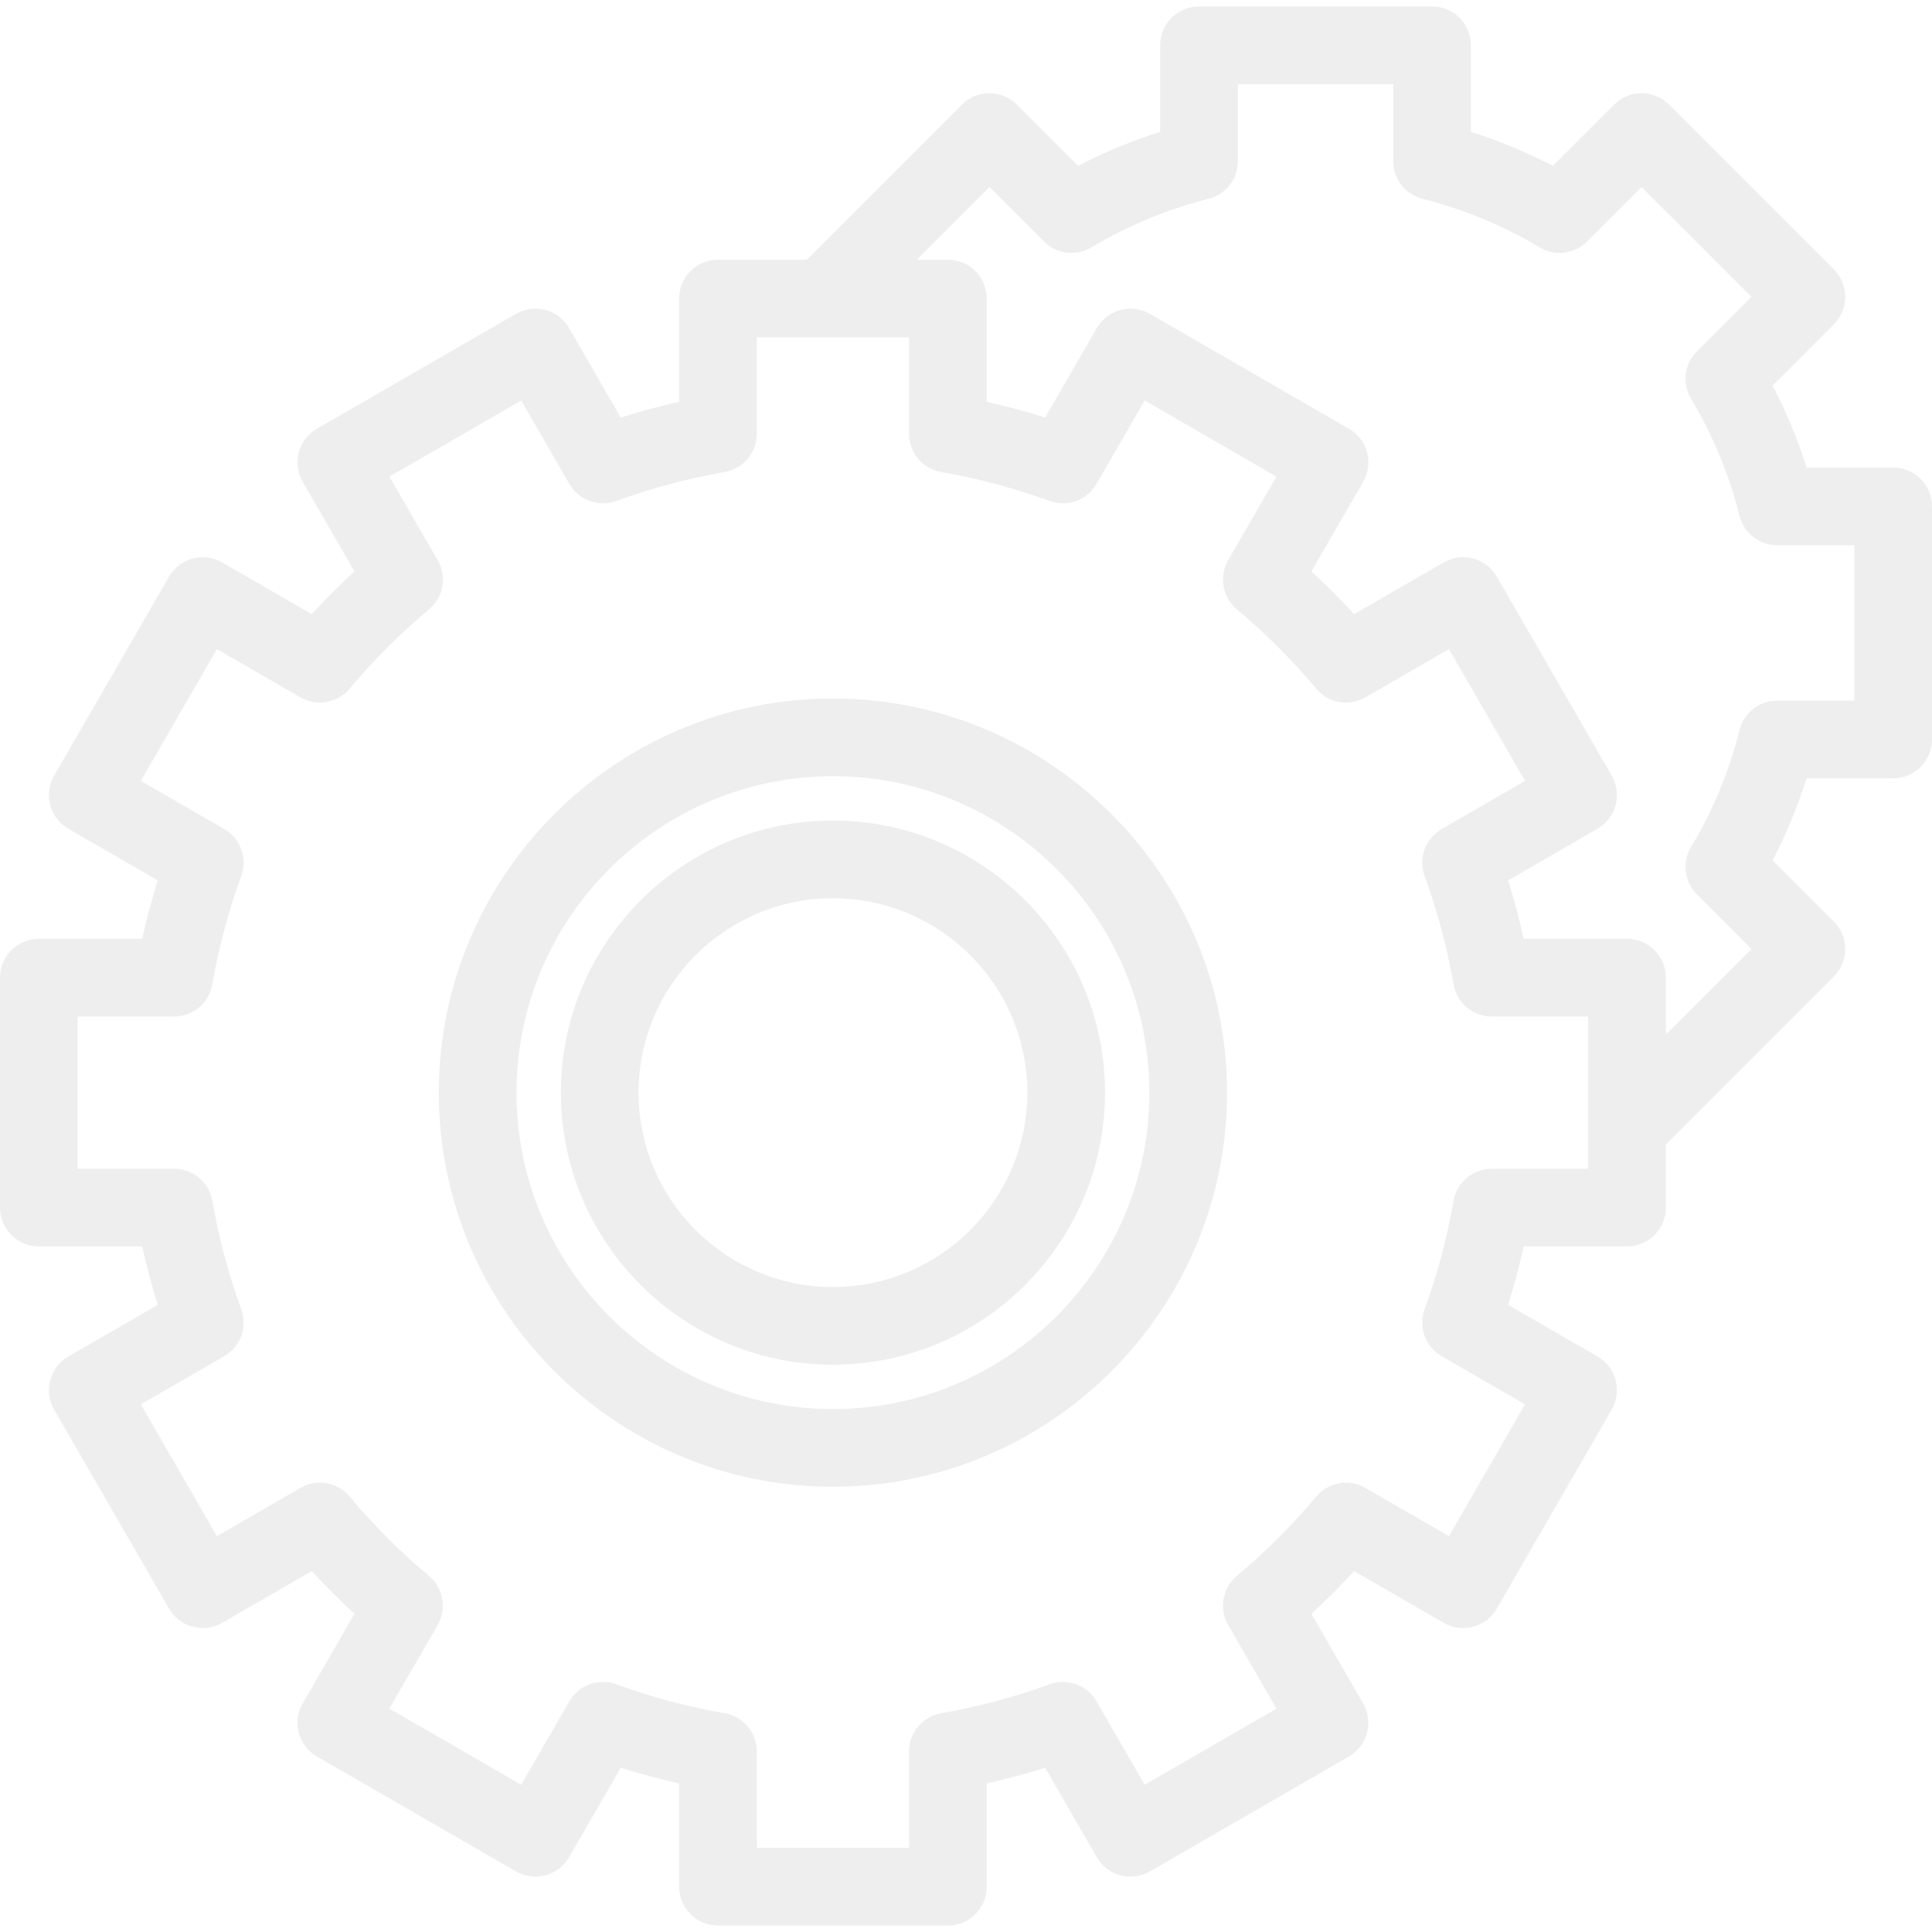
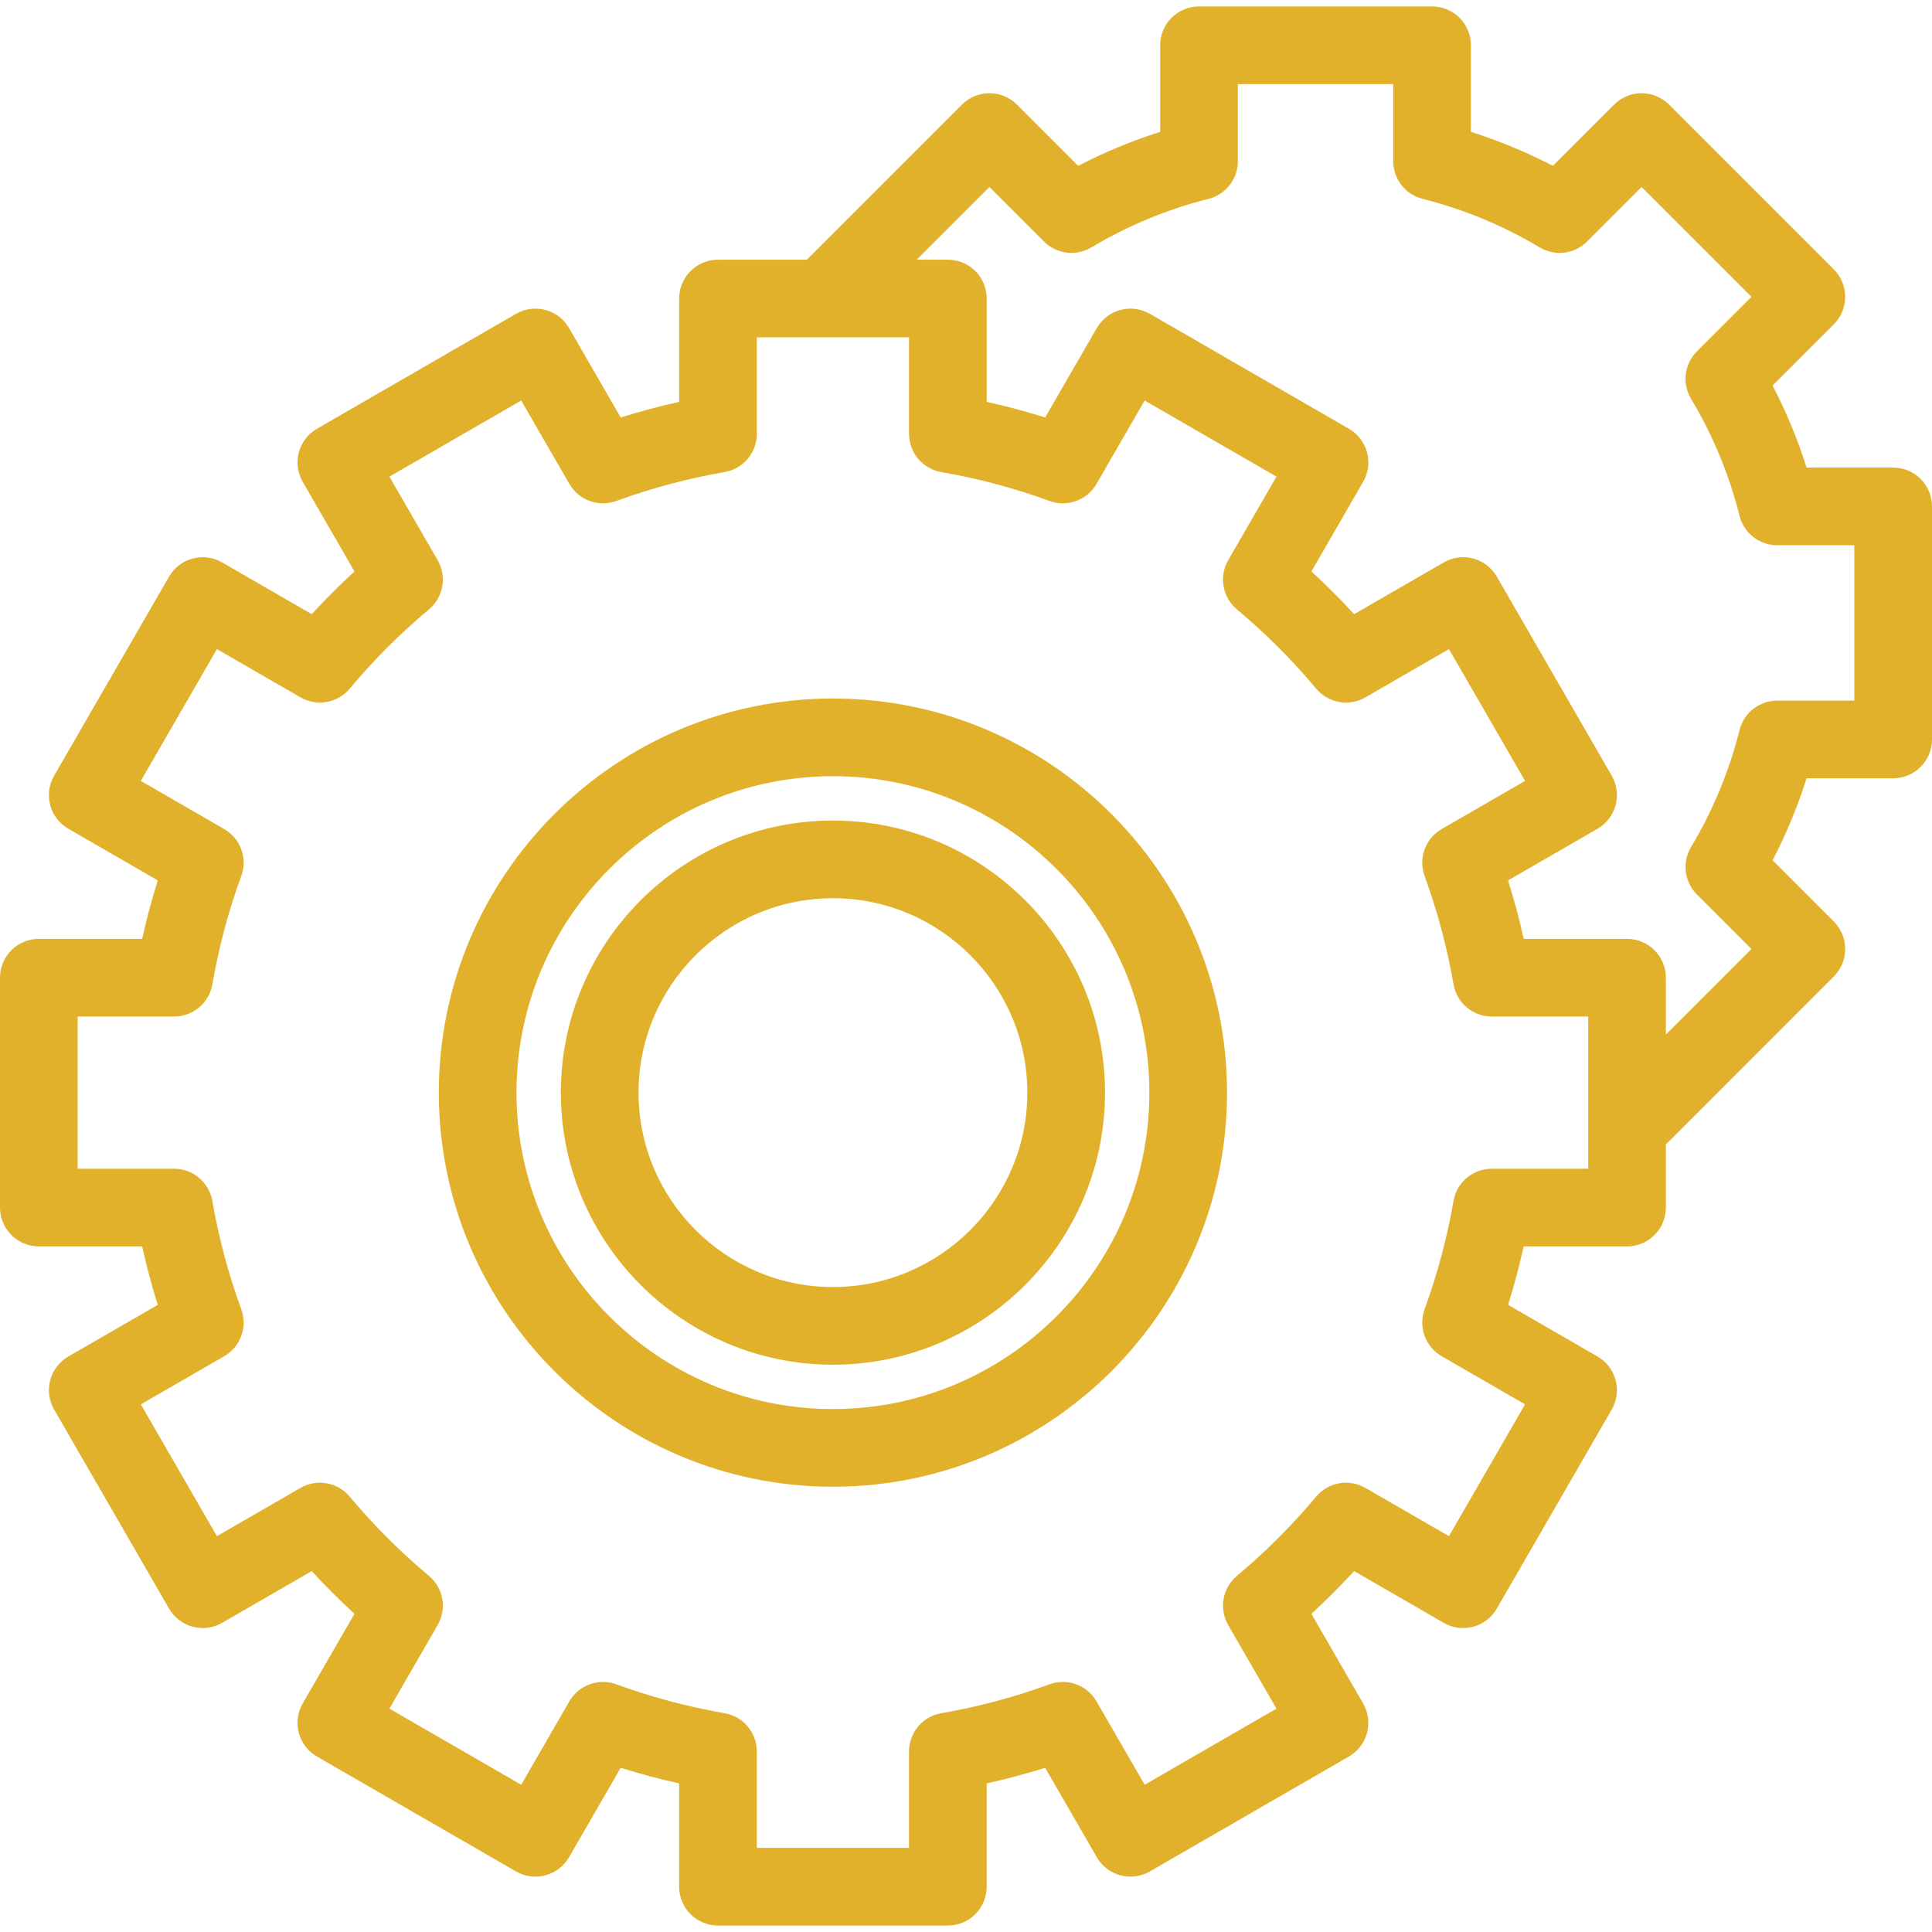
<svg xmlns="http://www.w3.org/2000/svg" version="1.1" id="Capa_1" x="0px" y="0px" viewBox="0 0 447.665 447.665" style="enable-background:new 0 0 447.665 447.665;" xml:space="preserve">
  <g>
-     <path style="fill: #eeeeee" d="M193,190.131c-34.762,0-63.043,28.281-63.043,63.043s28.281,63.043,63.043,63.043s63.043-28.281,63.043-63.043   S227.762,190.131,193,190.131z M193,298.217c-24.837,0-45.043-20.207-45.043-45.043s20.207-45.043,45.043-45.043   s45.043,20.206,45.043,45.043S217.837,298.217,193,298.217z" />
-     <path style="fill: #eeeeee" d="M193,161.854c-50.354,0-91.32,40.966-91.32,91.32s40.966,91.32,91.32,91.32s91.32-40.966,91.32-91.32   S243.354,161.854,193,161.854z M193,326.494c-40.429,0-73.32-32.891-73.32-73.32c0-40.429,32.892-73.32,73.32-73.32   s73.32,32.891,73.32,73.32C266.32,293.603,233.429,326.494,193,326.494z" />
-     <path style="fill: #eeeeee" d="M438.665,108.341h-20.06c-2.069-6.551-4.703-12.907-7.876-19.005l14.19-14.19c3.515-3.515,3.515-9.213,0-12.728   l-38.18-38.18c-3.515-3.515-9.213-3.515-12.728,0l-14.193,14.192c-6.104-3.175-12.456-5.809-18.993-7.876V10.491   c0-4.971-4.029-9-9-9h-54c-4.971,0-9,4.029-9,9v20.061c-6.541,2.068-12.896,4.702-19.003,7.878l-14.193-14.192   c-3.515-3.515-9.213-3.515-12.728,0l-35.937,35.937h-20.596c-4.971,0-9,4.029-9,9v23.942c-4.57,1.013-9.095,2.22-13.546,3.616   l-11.964-20.722c-1.194-2.067-3.16-3.576-5.465-4.193c-2.305-0.617-4.762-0.294-6.83,0.899L73.436,99.346   c-2.067,1.194-3.576,3.16-4.193,5.465c-0.618,2.306-0.294,4.762,0.899,6.83l11.989,20.765c-3.436,3.157-6.742,6.463-9.899,9.899   l-20.765-11.989c-2.068-1.194-4.523-1.516-6.83-0.899c-2.305,0.618-4.271,2.126-5.465,4.193l-26.631,46.127   c-2.485,4.305-1.01,9.809,3.294,12.294l20.722,11.964c-1.395,4.451-2.603,8.977-3.616,13.547H9c-4.971,0-9,4.029-9,9v53.263   c0,4.971,4.029,9,9,9h23.941c1.013,4.57,2.221,9.096,3.616,13.547l-20.722,11.963c-2.067,1.194-3.576,3.16-4.193,5.465   c-0.618,2.306-0.294,4.762,0.899,6.83l26.631,46.127c2.486,4.305,7.991,5.779,12.294,3.294l20.765-11.988   c3.156,3.435,6.463,6.742,9.899,9.899l-11.989,20.765c-1.193,2.067-1.517,4.524-0.899,6.83c0.618,2.305,2.126,4.271,4.193,5.465   l46.127,26.631c4.304,2.485,9.809,1.011,12.294-3.294l11.963-20.722c4.452,1.396,8.977,2.604,13.547,3.616v23.941   c0,4.971,4.029,9,9,9h53.263c4.971,0,9-4.029,9-9v-23.941c4.57-1.013,9.096-2.221,13.547-3.616l11.963,20.722   c2.487,4.305,7.991,5.779,12.294,3.294l46.127-26.631c2.067-1.194,3.576-3.16,4.193-5.465c0.618-2.306,0.294-4.763-0.899-6.83   l-11.989-20.765c3.436-3.157,6.743-6.464,9.899-9.899l20.765,11.988c4.306,2.486,9.81,1.01,12.294-3.294l26.631-46.127   c1.194-2.067,1.517-4.524,0.899-6.83c-0.618-2.305-2.126-4.271-4.193-5.465l-20.722-11.963c1.395-4.451,2.603-8.977,3.616-13.547   H377c4.971,0,9-4.029,9-9v-14.705c0.256-0.205,0.505-0.422,0.739-0.656l38.18-38.19c3.514-3.515,3.514-9.213-0.001-12.727   l-14.188-14.189c3.17-6.09,5.803-12.443,7.874-18.998h20.061c4.971,0,9-4.029,9-9v-54   C447.665,112.37,443.635,108.341,438.665,108.341z M368,270.805h-22.337c-4.378,0-8.121,3.15-8.868,7.463   c-1.483,8.56-3.737,17.001-6.699,25.091c-1.504,4.108,0.163,8.702,3.951,10.889l19.323,11.156l-17.632,30.539l-19.364-11.18   c-3.786-2.184-8.596-1.334-11.402,2.018c-5.551,6.633-11.73,12.812-18.365,18.365c-3.353,2.806-4.204,7.616-2.018,11.402   l11.18,19.364l-30.539,17.631l-11.156-19.322c-2.188-3.789-6.783-5.455-10.889-3.951c-8.09,2.962-16.532,5.216-25.09,6.698   c-4.313,0.748-7.464,4.49-7.464,8.868v22.337h-35.263v-22.337c0-4.378-3.15-8.121-7.464-8.868c-8.558-1.482-17-3.736-25.09-6.698   c-4.108-1.504-8.702,0.163-10.889,3.951l-11.156,19.322L90.23,395.912l11.18-19.364c2.186-3.786,1.335-8.596-2.018-11.402   c-6.636-5.554-12.814-11.732-18.365-18.365c-2.807-3.353-7.616-4.204-11.402-2.018l-19.364,11.18L32.63,325.405l19.322-11.156   c3.788-2.188,5.455-6.782,3.951-10.889c-2.962-8.09-5.216-16.532-6.698-25.09c-0.748-4.313-4.49-7.464-8.868-7.464H18v-35.263   h22.337c4.378,0,8.121-3.15,8.868-7.464c1.482-8.559,3.736-17,6.698-25.09c1.504-4.107-0.163-8.702-3.951-10.889l-19.323-11.156   l17.632-30.539l19.364,11.18c3.787,2.186,8.595,1.334,11.402-2.018c5.554-6.635,11.732-12.814,18.365-18.365   c3.353-2.806,4.204-7.616,2.018-11.402l-11.18-19.364l30.539-17.632l11.156,19.322c2.187,3.788,6.779,5.455,10.889,3.952   c8.091-2.962,16.533-5.216,25.091-6.699c4.313-0.747,7.463-4.49,7.463-8.868V78.174h35.263v22.337c0,4.378,3.15,8.121,7.463,8.868   c8.559,1.483,17.001,3.737,25.091,6.699c4.106,1.504,8.702-0.163,10.889-3.951l11.156-19.322l30.539,17.632l-11.18,19.364   c-2.186,3.786-1.334,8.596,2.018,11.402c6.634,5.552,12.813,11.731,18.365,18.365c2.806,3.353,7.616,4.202,11.402,2.018   l19.365-11.18l17.631,30.539l-19.323,11.156c-3.788,2.188-5.455,6.782-3.951,10.889c2.962,8.089,5.216,16.531,6.699,25.091   c0.747,4.313,4.49,7.463,8.868,7.463H368V270.805z M429.665,162.341h-17.86c-4.125,0-7.721,2.804-8.728,6.804   c-2.406,9.56-6.188,18.685-11.243,27.121c-2.121,3.541-1.562,8.071,1.357,10.989l12.637,12.637L386,239.725v-13.182   c0-4.971-4.029-9-9-9h-23.942c-1.013-4.57-2.221-9.096-3.616-13.547l20.722-11.964c2.067-1.194,3.576-3.16,4.193-5.465   c0.618-2.305,0.294-4.762-0.899-6.829l-26.631-46.127c-2.486-4.305-7.99-5.778-12.294-3.294l-20.765,11.989   c-3.156-3.436-6.463-6.743-9.899-9.899l11.989-20.765c1.193-2.067,1.517-4.524,0.899-6.83c-0.618-2.305-2.126-4.271-4.193-5.465   l-46.127-26.632c-2.067-1.194-4.523-1.517-6.83-0.899c-2.305,0.618-4.271,2.126-5.465,4.193l-11.964,20.722   c-4.451-1.396-8.977-2.603-13.546-3.616V69.174c0-4.971-4.029-9-9-9h-7.211l16.845-16.845l12.636,12.636   c2.916,2.917,7.439,3.477,10.979,1.363c8.486-5.07,17.617-8.854,27.139-11.248c4.001-1.006,6.806-4.603,6.806-8.729v-17.86h36   v17.86c0,4.125,2.804,7.721,6.804,8.728c9.518,2.395,18.646,6.18,27.13,11.249c3.54,2.115,8.065,1.554,10.979-1.363l12.636-12.636   l25.452,25.452l-12.636,12.636c-2.917,2.917-3.478,7.445-1.359,10.985c5.061,8.457,8.844,17.585,11.244,27.132   c1.006,4.001,4.603,6.806,8.729,6.806h17.86V162.341z" />
+     <path style="fill: #e1b12c" d="M193,190.131c-34.762,0-63.043,28.281-63.043,63.043s28.281,63.043,63.043,63.043s63.043-28.281,63.043-63.043   S227.762,190.131,193,190.131z M193,298.217c-24.837,0-45.043-20.207-45.043-45.043s20.207-45.043,45.043-45.043   s45.043,20.206,45.043,45.043S217.837,298.217,193,298.217z" />
+     <path style="fill: #e1b12c" d="M193,161.854c-50.354,0-91.32,40.966-91.32,91.32s40.966,91.32,91.32,91.32s91.32-40.966,91.32-91.32   S243.354,161.854,193,161.854z M193,326.494c-40.429,0-73.32-32.891-73.32-73.32c0-40.429,32.892-73.32,73.32-73.32   s73.32,32.891,73.32,73.32C266.32,293.603,233.429,326.494,193,326.494z" />
+     <path style="fill: #e1b12c" d="M438.665,108.341h-20.06c-2.069-6.551-4.703-12.907-7.876-19.005l14.19-14.19c3.515-3.515,3.515-9.213,0-12.728   l-38.18-38.18c-3.515-3.515-9.213-3.515-12.728,0l-14.193,14.192c-6.104-3.175-12.456-5.809-18.993-7.876V10.491   c0-4.971-4.029-9-9-9h-54c-4.971,0-9,4.029-9,9v20.061c-6.541,2.068-12.896,4.702-19.003,7.878l-14.193-14.192   c-3.515-3.515-9.213-3.515-12.728,0l-35.937,35.937h-20.596c-4.971,0-9,4.029-9,9v23.942c-4.57,1.013-9.095,2.22-13.546,3.616   l-11.964-20.722c-1.194-2.067-3.16-3.576-5.465-4.193c-2.305-0.617-4.762-0.294-6.83,0.899L73.436,99.346   c-2.067,1.194-3.576,3.16-4.193,5.465c-0.618,2.306-0.294,4.762,0.899,6.83l11.989,20.765c-3.436,3.157-6.742,6.463-9.899,9.899   l-20.765-11.989c-2.068-1.194-4.523-1.516-6.83-0.899c-2.305,0.618-4.271,2.126-5.465,4.193l-26.631,46.127   c-2.485,4.305-1.01,9.809,3.294,12.294l20.722,11.964c-1.395,4.451-2.603,8.977-3.616,13.547H9c-4.971,0-9,4.029-9,9v53.263   c0,4.971,4.029,9,9,9h23.941c1.013,4.57,2.221,9.096,3.616,13.547l-20.722,11.963c-2.067,1.194-3.576,3.16-4.193,5.465   c-0.618,2.306-0.294,4.762,0.899,6.83l26.631,46.127c2.486,4.305,7.991,5.779,12.294,3.294l20.765-11.988   c3.156,3.435,6.463,6.742,9.899,9.899l-11.989,20.765c-1.193,2.067-1.517,4.524-0.899,6.83c0.618,2.305,2.126,4.271,4.193,5.465   l46.127,26.631c4.304,2.485,9.809,1.011,12.294-3.294l11.963-20.722c4.452,1.396,8.977,2.604,13.547,3.616v23.941   c0,4.971,4.029,9,9,9h53.263c4.971,0,9-4.029,9-9v-23.941c4.57-1.013,9.096-2.221,13.547-3.616l11.963,20.722   c2.487,4.305,7.991,5.779,12.294,3.294l46.127-26.631c2.067-1.194,3.576-3.16,4.193-5.465c0.618-2.306,0.294-4.763-0.899-6.83   l-11.989-20.765c3.436-3.157,6.743-6.464,9.899-9.899l20.765,11.988c4.306,2.486,9.81,1.01,12.294-3.294l26.631-46.127   c1.194-2.067,1.517-4.524,0.899-6.83c-0.618-2.305-2.126-4.271-4.193-5.465l-20.722-11.963c1.395-4.451,2.603-8.977,3.616-13.547   H377c4.971,0,9-4.029,9-9v-14.705c0.256-0.205,0.505-0.422,0.739-0.656l38.18-38.19c3.514-3.515,3.514-9.213-0.001-12.727   l-14.188-14.189c3.17-6.09,5.803-12.443,7.874-18.998h20.061c4.971,0,9-4.029,9-9v-54   C447.665,112.37,443.635,108.341,438.665,108.341z M368,270.805h-22.337c-4.378,0-8.121,3.15-8.868,7.463   c-1.483,8.56-3.737,17.001-6.699,25.091c-1.504,4.108,0.163,8.702,3.951,10.889l19.323,11.156l-17.632,30.539l-19.364-11.18   c-3.786-2.184-8.596-1.334-11.402,2.018c-5.551,6.633-11.73,12.812-18.365,18.365c-3.353,2.806-4.204,7.616-2.018,11.402   l11.18,19.364l-30.539,17.631l-11.156-19.322c-2.188-3.789-6.783-5.455-10.889-3.951c-8.09,2.962-16.532,5.216-25.09,6.698   c-4.313,0.748-7.464,4.49-7.464,8.868v22.337h-35.263v-22.337c0-4.378-3.15-8.121-7.464-8.868c-8.558-1.482-17-3.736-25.09-6.698   c-4.108-1.504-8.702,0.163-10.889,3.951l-11.156,19.322L90.23,395.912l11.18-19.364c2.186-3.786,1.335-8.596-2.018-11.402   c-6.636-5.554-12.814-11.732-18.365-18.365c-2.807-3.353-7.616-4.204-11.402-2.018l-19.364,11.18L32.63,325.405l19.322-11.156   c3.788-2.188,5.455-6.782,3.951-10.889c-2.962-8.09-5.216-16.532-6.698-25.09c-0.748-4.313-4.49-7.464-8.868-7.464H18v-35.263   h22.337c4.378,0,8.121-3.15,8.868-7.464c1.482-8.559,3.736-17,6.698-25.09c1.504-4.107-0.163-8.702-3.951-10.889l-19.323-11.156   l17.632-30.539l19.364,11.18c3.787,2.186,8.595,1.334,11.402-2.018c5.554-6.635,11.732-12.814,18.365-18.365   c3.353-2.806,4.204-7.616,2.018-11.402l-11.18-19.364l30.539-17.632l11.156,19.322c2.187,3.788,6.779,5.455,10.889,3.952   c8.091-2.962,16.533-5.216,25.091-6.699c4.313-0.747,7.463-4.49,7.463-8.868V78.174h35.263v22.337c0,4.378,3.15,8.121,7.463,8.868   c8.559,1.483,17.001,3.737,25.091,6.699c4.106,1.504,8.702-0.163,10.889-3.951l11.156-19.322l30.539,17.632l-11.18,19.364   c-2.186,3.786-1.334,8.596,2.018,11.402c6.634,5.552,12.813,11.731,18.365,18.365c2.806,3.353,7.616,4.202,11.402,2.018   l19.365-11.18l17.631,30.539l-19.323,11.156c-3.788,2.188-5.455,6.782-3.951,10.889c2.962,8.089,5.216,16.531,6.699,25.091   c0.747,4.313,4.49,7.463,8.868,7.463H368V270.805z M429.665,162.341h-17.86c-4.125,0-7.721,2.804-8.728,6.804   c-2.406,9.56-6.188,18.685-11.243,27.121c-2.121,3.541-1.562,8.071,1.357,10.989l12.637,12.637L386,239.725v-13.182   c0-4.971-4.029-9-9-9h-23.942c-1.013-4.57-2.221-9.096-3.616-13.547l20.722-11.964c2.067-1.194,3.576-3.16,4.193-5.465   c0.618-2.305,0.294-4.762-0.899-6.829l-26.631-46.127c-2.486-4.305-7.99-5.778-12.294-3.294l-20.765,11.989   c-3.156-3.436-6.463-6.743-9.899-9.899l11.989-20.765c1.193-2.067,1.517-4.524,0.899-6.83c-0.618-2.305-2.126-4.271-4.193-5.465   l-46.127-26.632c-2.067-1.194-4.523-1.517-6.83-0.899c-2.305,0.618-4.271,2.126-5.465,4.193l-11.964,20.722   c-4.451-1.396-8.977-2.603-13.546-3.616V69.174c0-4.971-4.029-9-9-9h-7.211l16.845-16.845l12.636,12.636   c2.916,2.917,7.439,3.477,10.979,1.363c8.486-5.07,17.617-8.854,27.139-11.248c4.001-1.006,6.806-4.603,6.806-8.729v-17.86h36   v17.86c0,4.125,2.804,7.721,6.804,8.728c9.518,2.395,18.646,6.18,27.13,11.249c3.54,2.115,8.065,1.554,10.979-1.363l12.636-12.636   l25.452,25.452l-12.636,12.636c-2.917,2.917-3.478,7.445-1.359,10.985c5.061,8.457,8.844,17.585,11.244,27.132   c1.006,4.001,4.603,6.806,8.729,6.806h17.86V162.341z" />
  </g>
  <g>
</g>
  <g>
</g>
  <g>
</g>
  <g>
</g>
  <g>
</g>
  <g>
</g>
  <g>
</g>
  <g>
</g>
  <g>
</g>
  <g>
</g>
  <g>
</g>
  <g>
</g>
  <g>
</g>
  <g>
</g>
  <g>
</g>
</svg>
